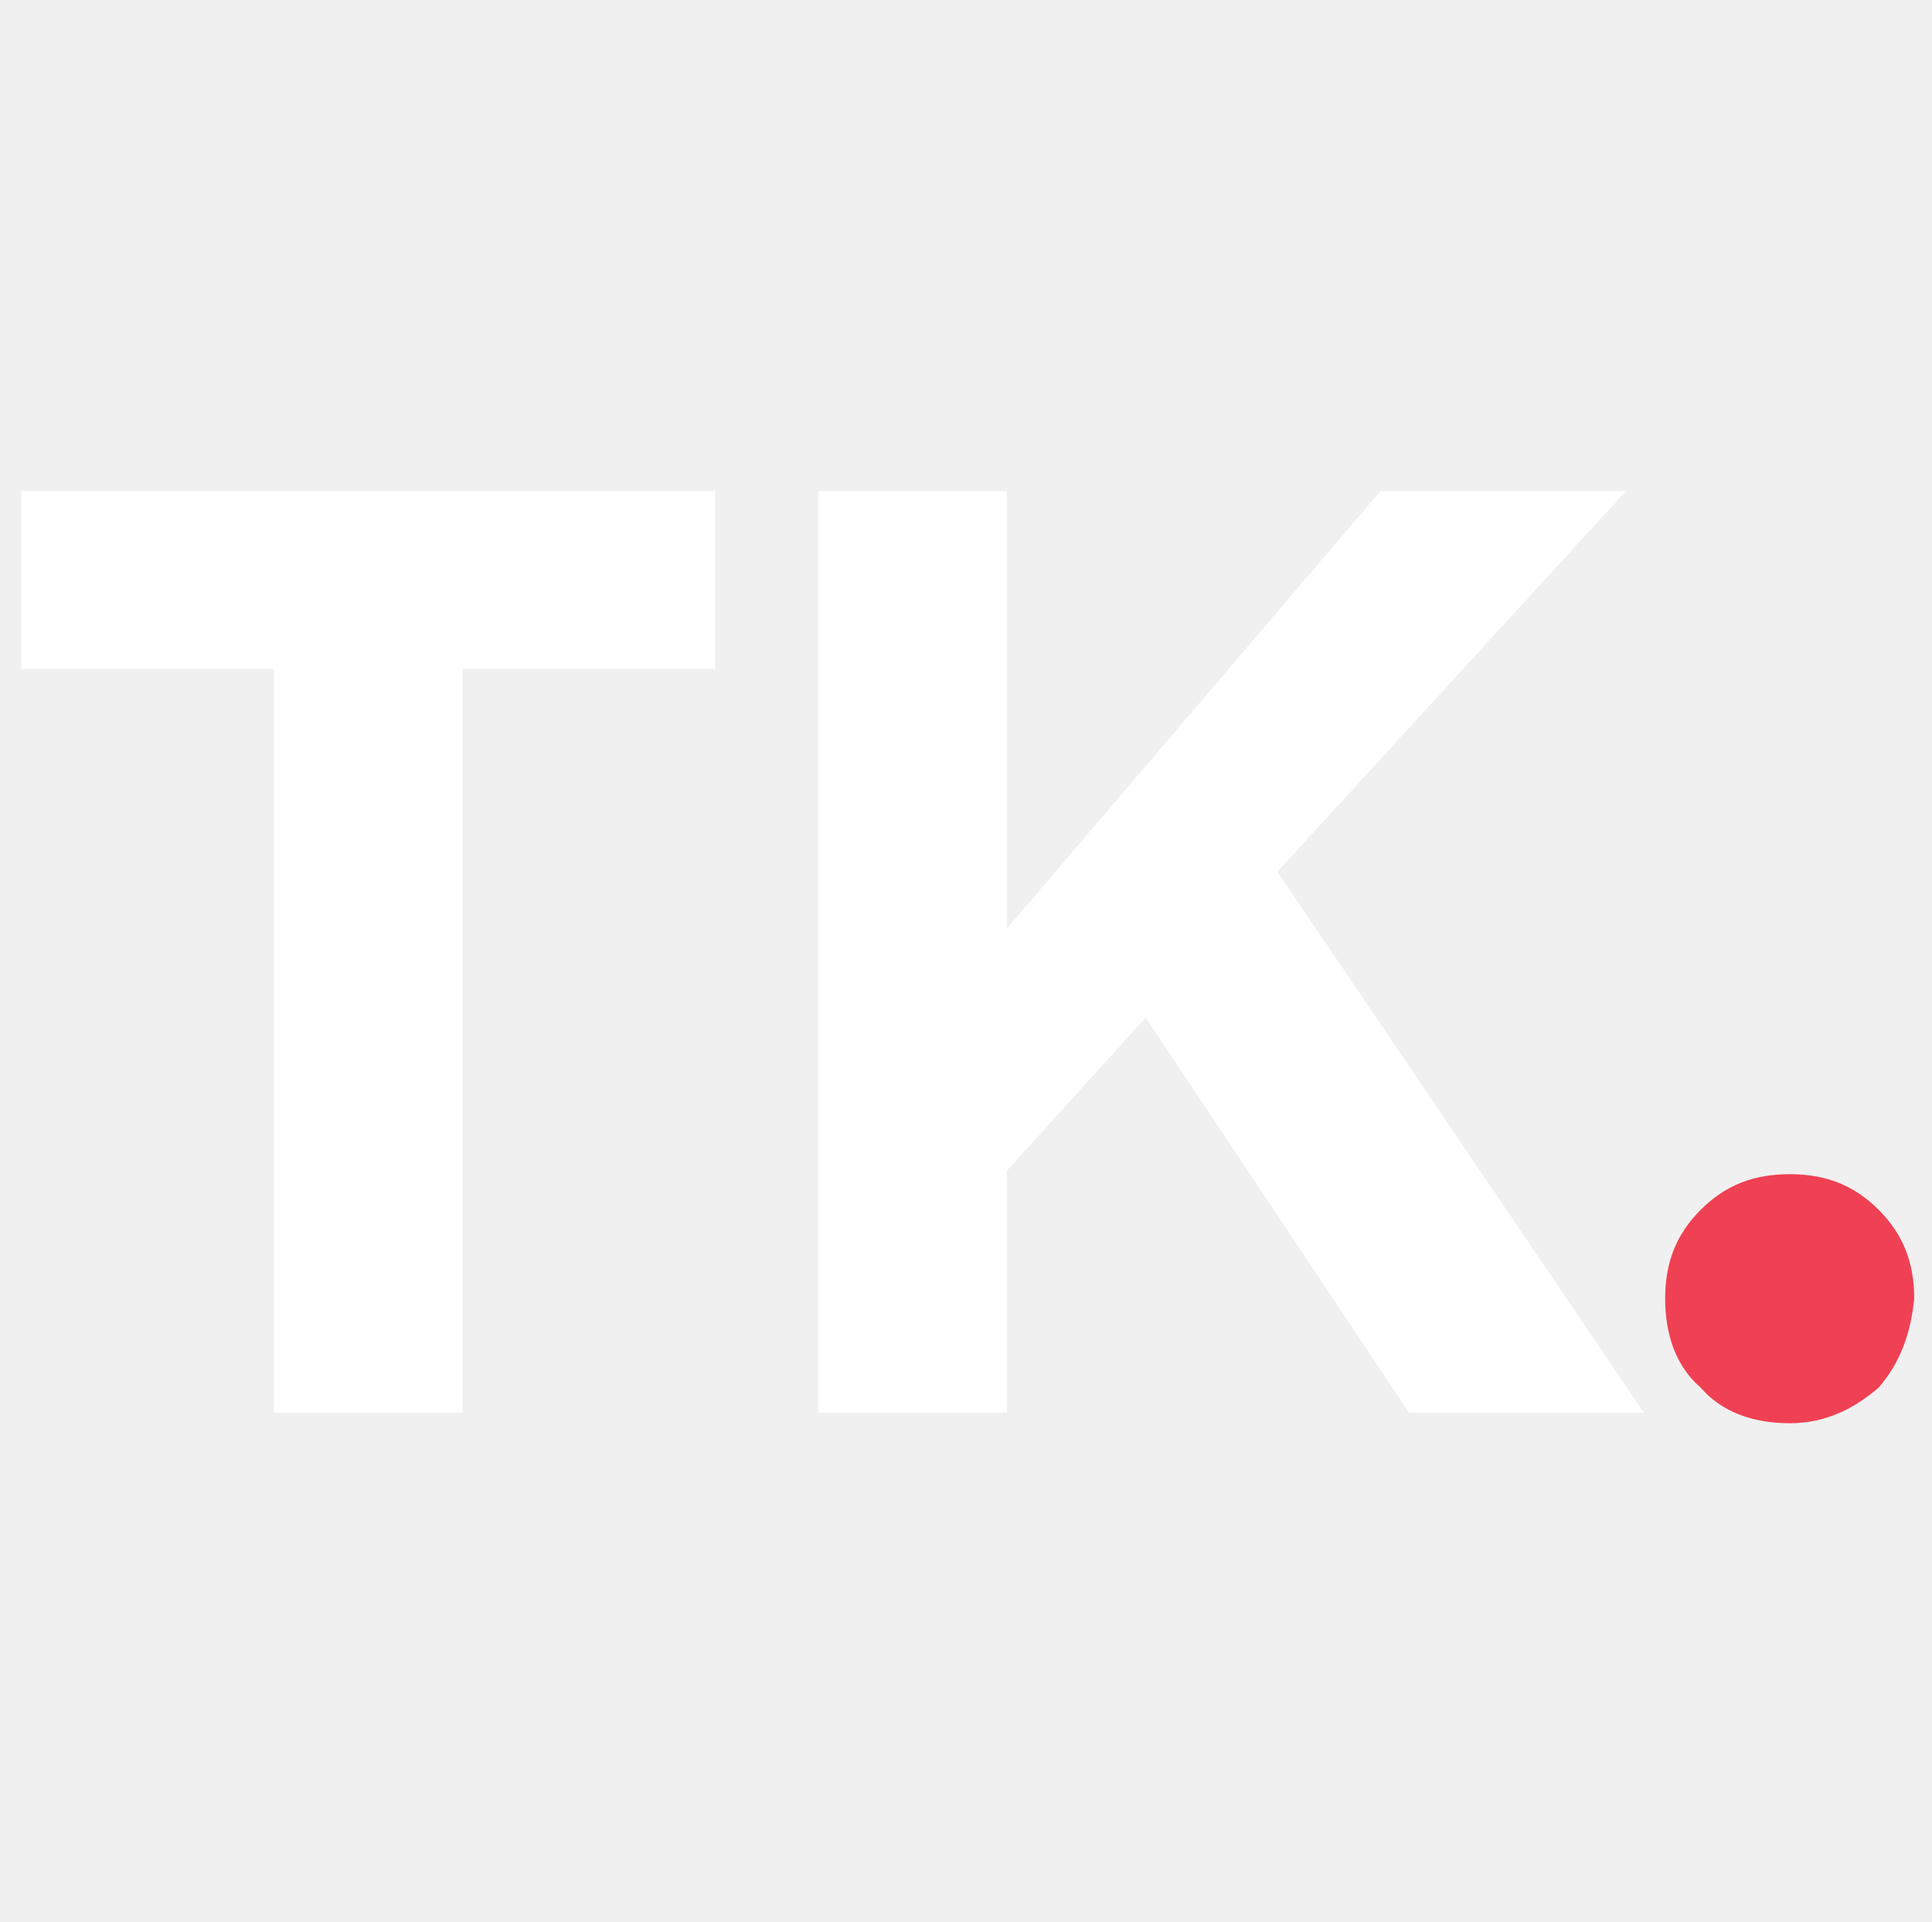
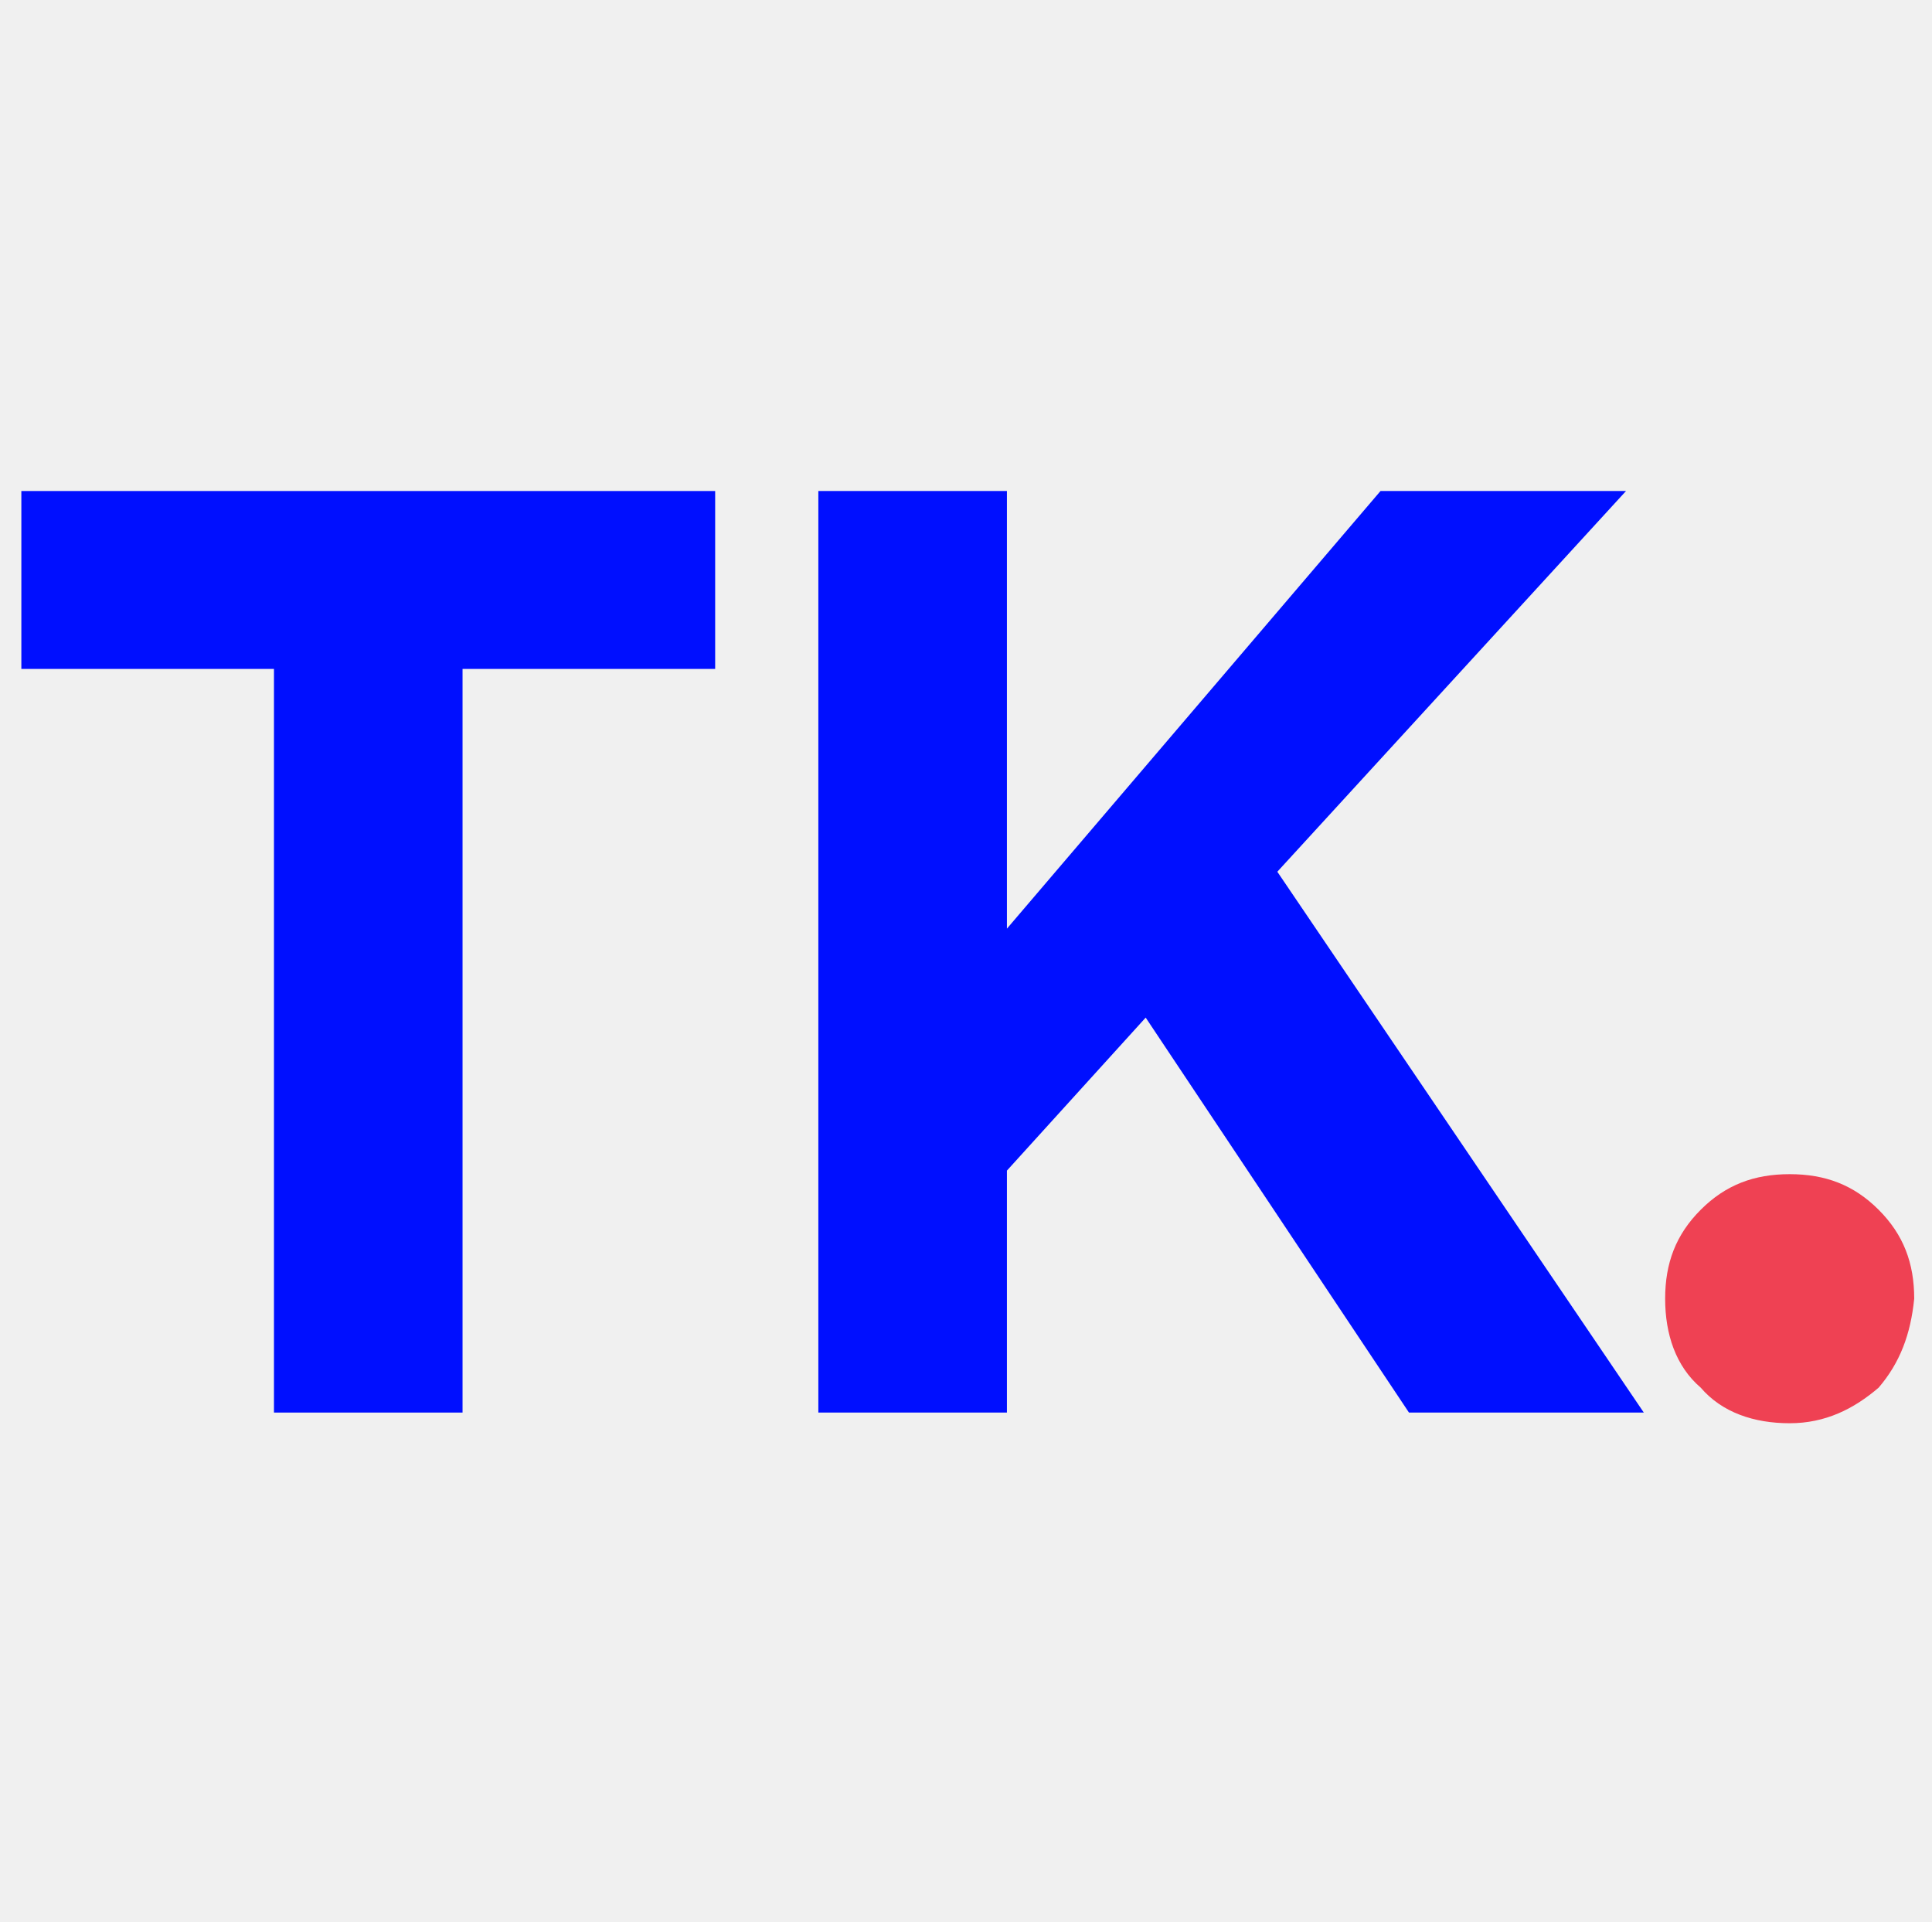
<svg xmlns="http://www.w3.org/2000/svg" version="1.1" id="Layer_1" x="0px" y="0px" viewBox="0 0 54.3 54" style="enable-background:new 0 0 54.3 54;" xml:space="preserve">
  <style type="text/css">
- 	.st0{fill:#FFFFFF;}
+ 	.st0{fill:#000FFF;}
	.st1{fill:#EF4153;}
</style>
  <path class="st0" d="M20.1,13.8v5H13v20.9H7.7V18.8H0.6v-5H20.1z" />
  <path class="st0" d="M46.2,39.7h-6.6l-7.4-11.1l-3.9,4.3v6.8H23V13.8h5.3v12.3l10.5-12.3h6.9l-9.8,10.7L46.2,39.7z" />
  <path class="st1" d="M52.8,39c-0.7,0.6-1.5,1-2.5,1c-1,0-1.9-0.3-2.5-1c-0.7-0.6-1-1.5-1-2.5c0-1,0.3-1.8,1-2.5c0.7-0.7,1.5-1,2.5-1  c1,0,1.8,0.3,2.5,1c0.7,0.7,1,1.5,1,2.5C53.7,37.5,53.4,38.3,52.8,39z" />
</svg>
